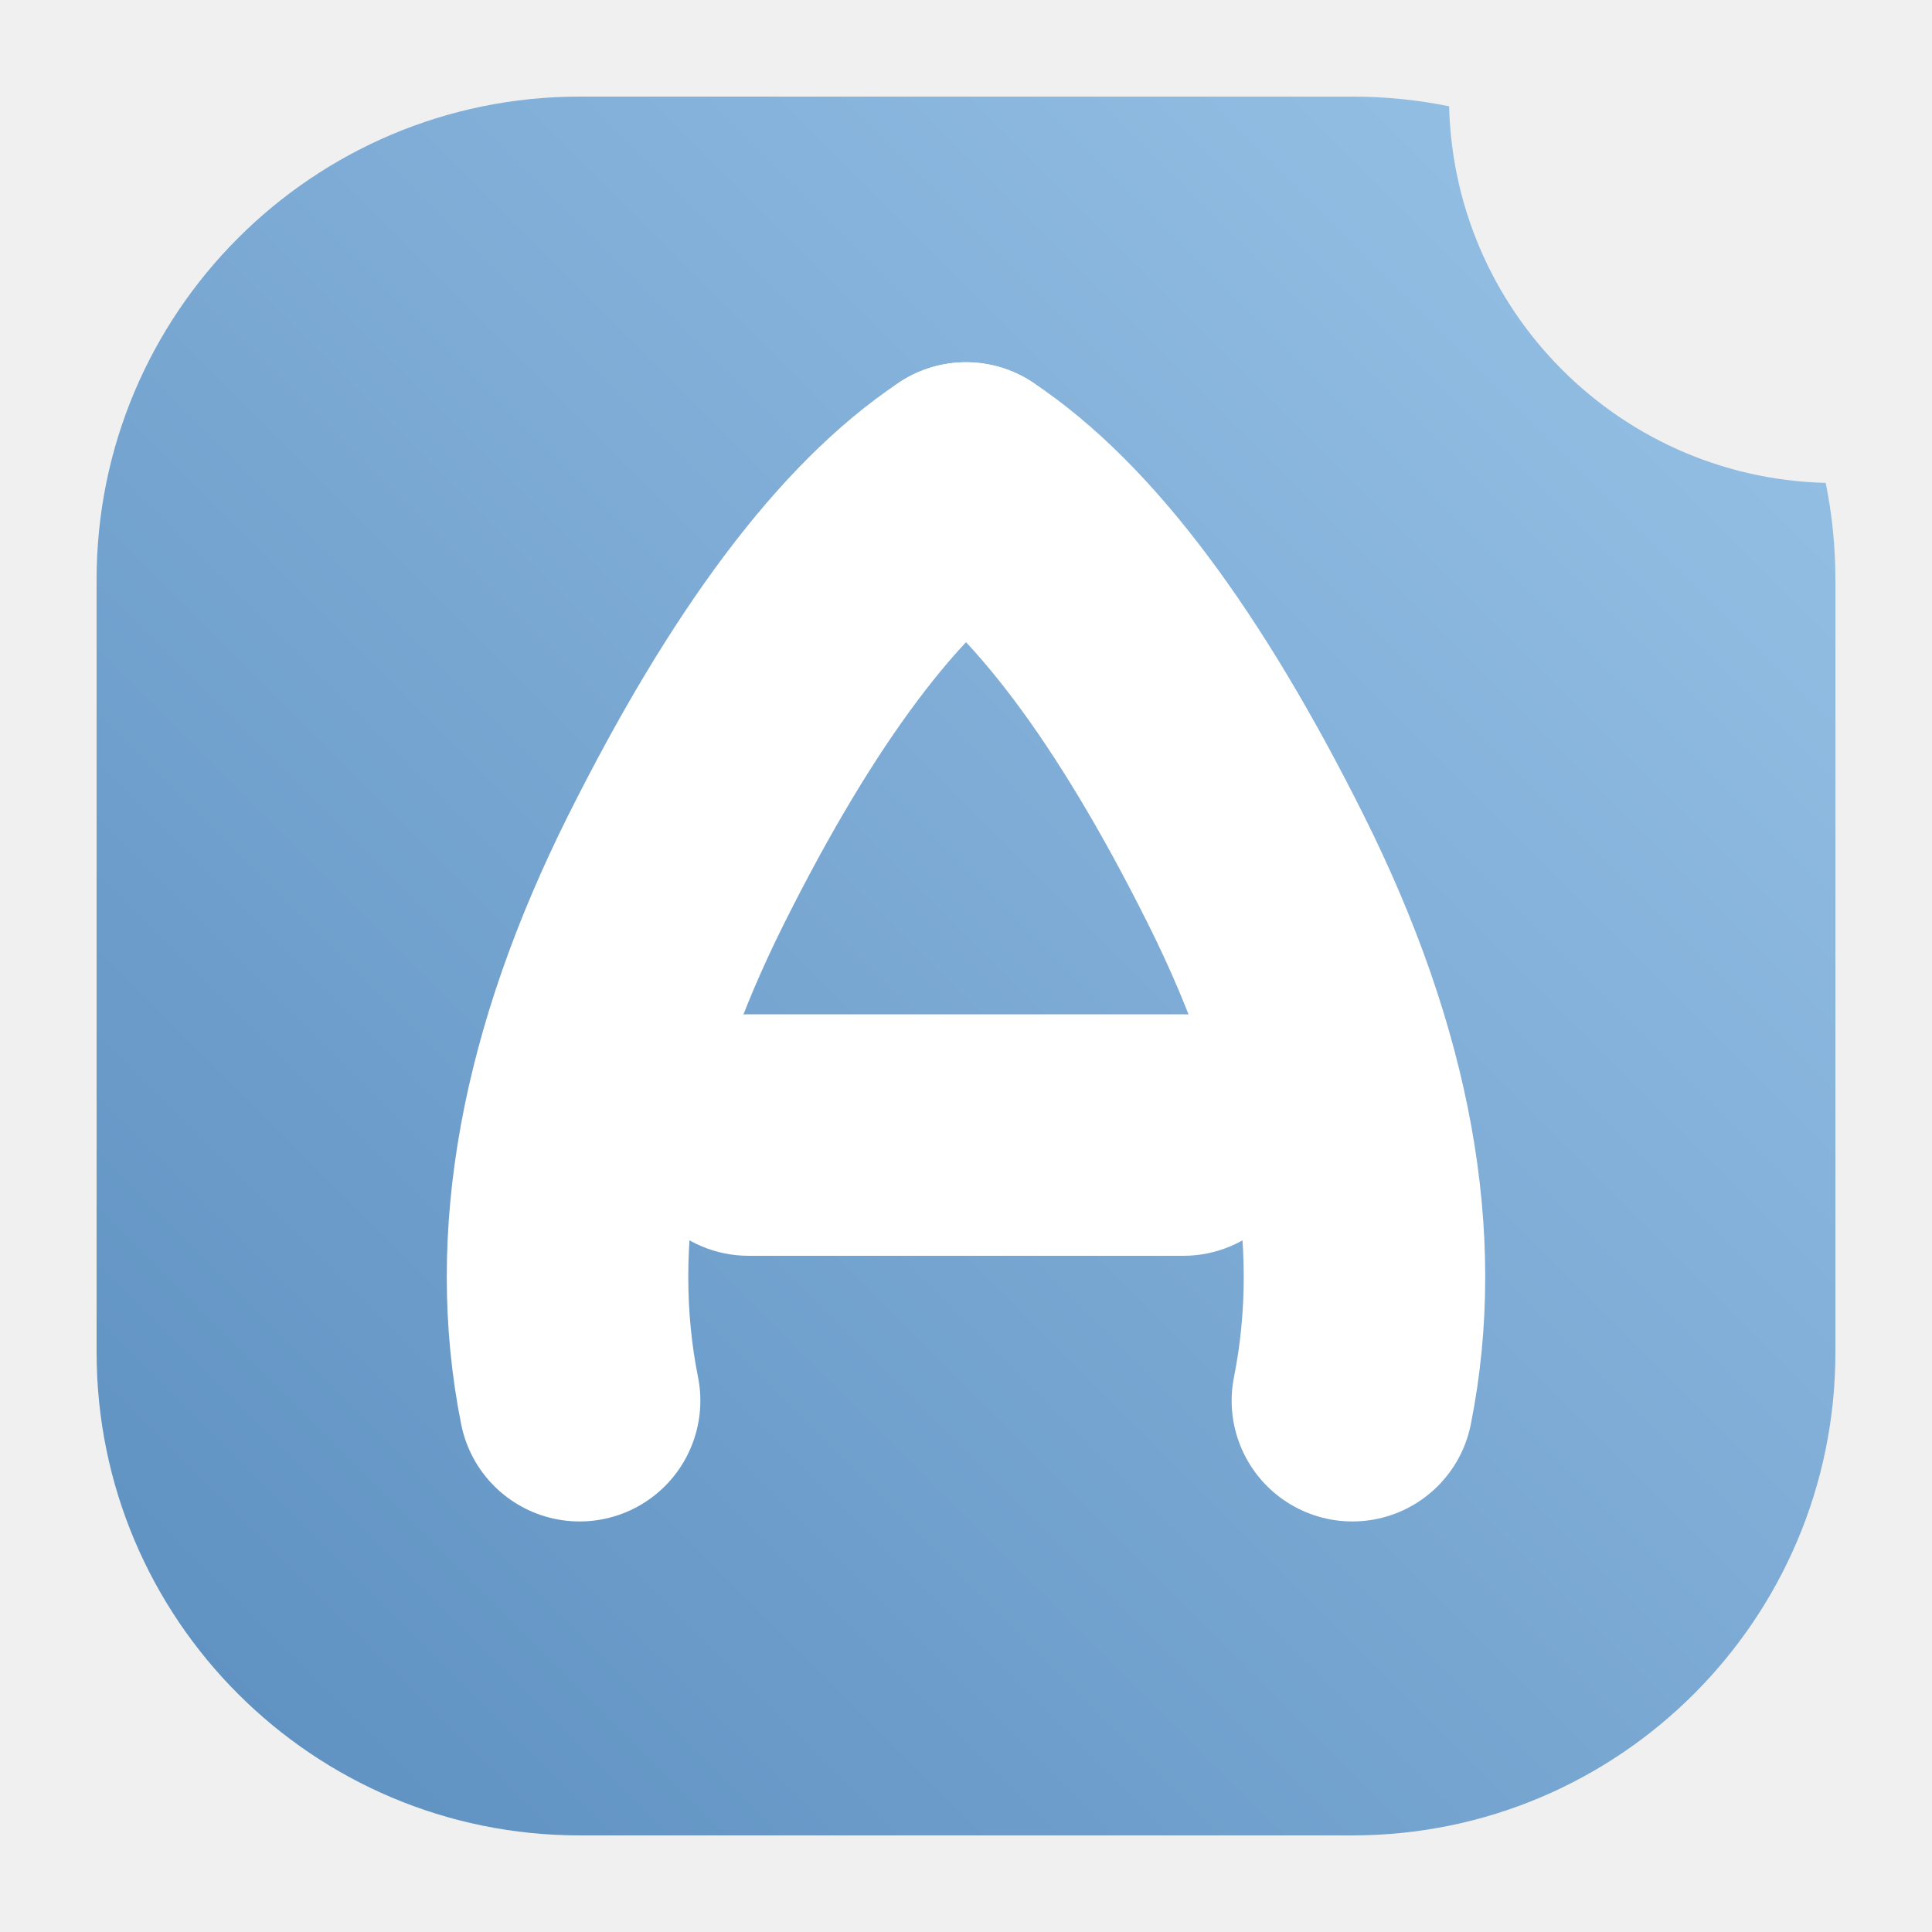
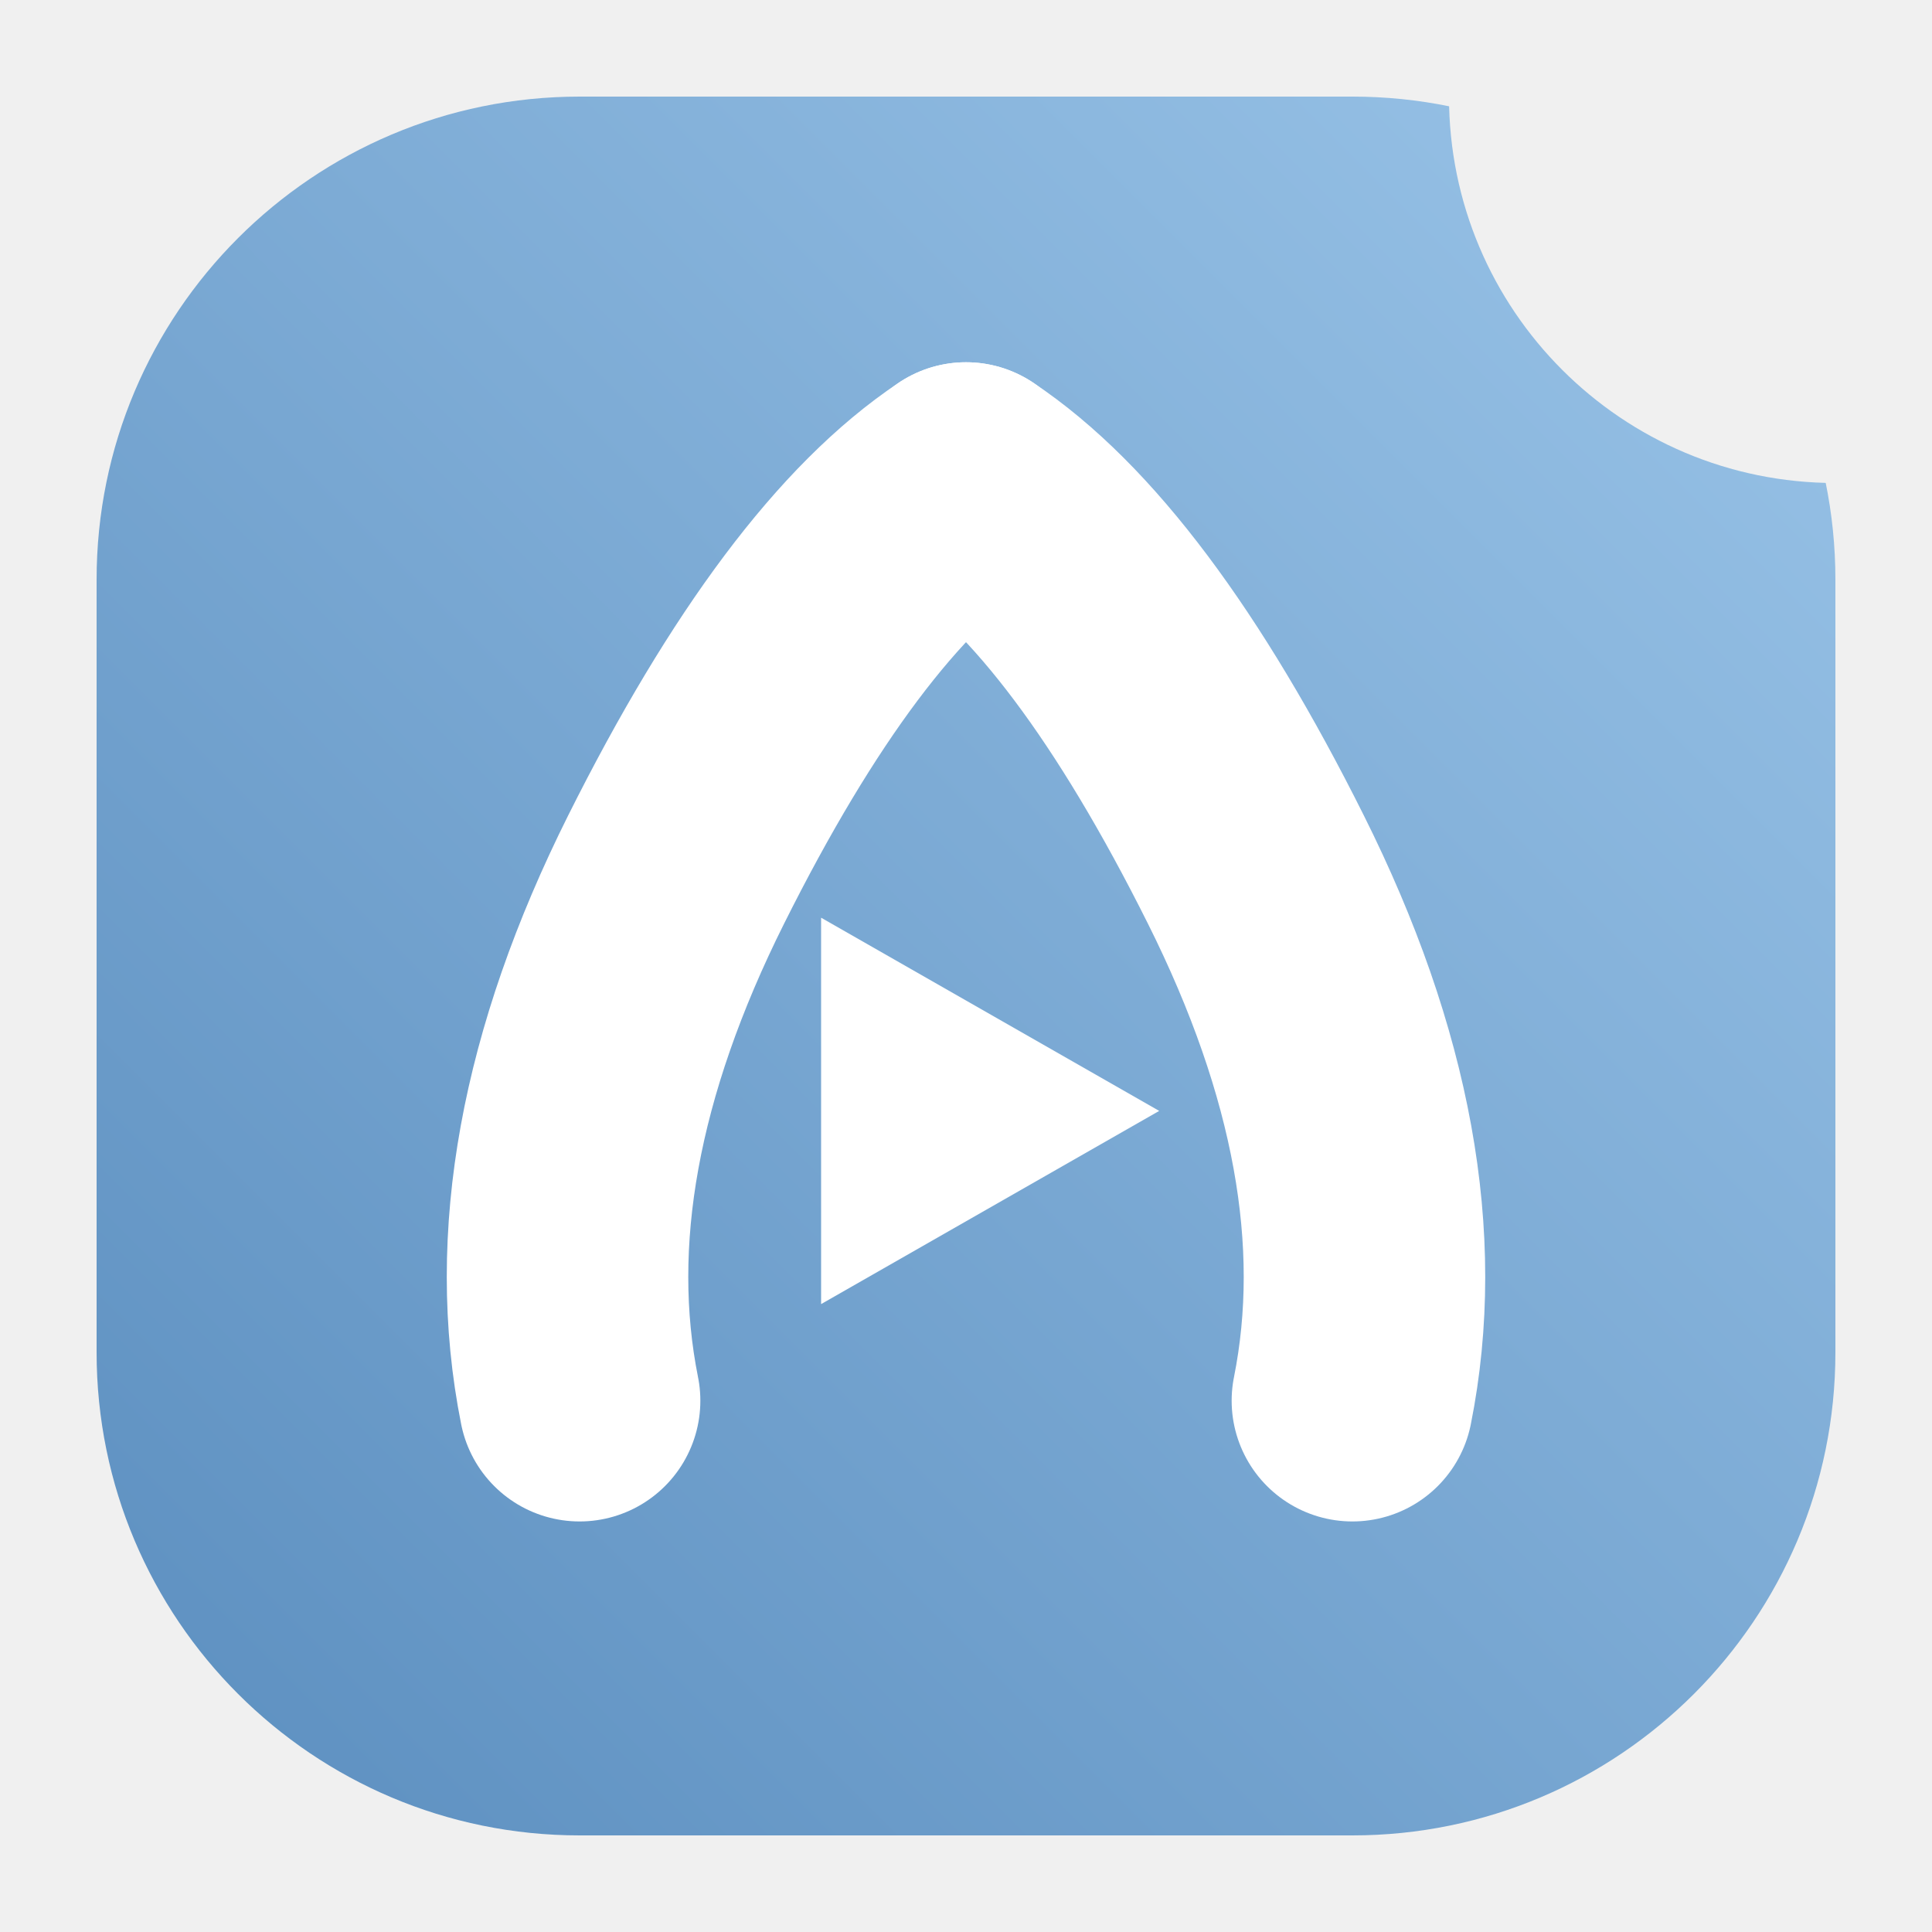
<svg xmlns="http://www.w3.org/2000/svg" viewBox="0 0 40 40" fill="none">
  <defs>
    <linearGradient id="bgGradient" x1="0%" y1="100%" x2="100%" y2="0%">
      <stop offset="0%" style="stop-color:#5B8EBF" />
      <stop offset="100%" style="stop-color:#9AC4E8" />
    </linearGradient>
    <mask id="biteMask">
      <rect x="0" y="0" width="40" height="40" fill="white" />
      <circle cx="38" cy="2" r="8" fill="black" />
    </mask>
  </defs>
  <rect x="2" y="2" width="36" height="36" rx="10" ry="10" fill="url(#bgGradient)" mask="url(#biteMask)" />
  <path d="M12 29 Q11 24 14 18 Q17 12 20 10" stroke="white" stroke-width="5" stroke-linecap="round" fill="none" />
  <path d="M20 10 Q23 12 26 18 Q29 24 28 29" stroke="white" stroke-width="5" stroke-linecap="round" fill="none" />
-   <rect x="13" y="21" width="14" height="5" rx="2.5" ry="2.5" fill="white" />
+   <polygon points="17,19 17,27 24,23" fill="white" />
</svg>
